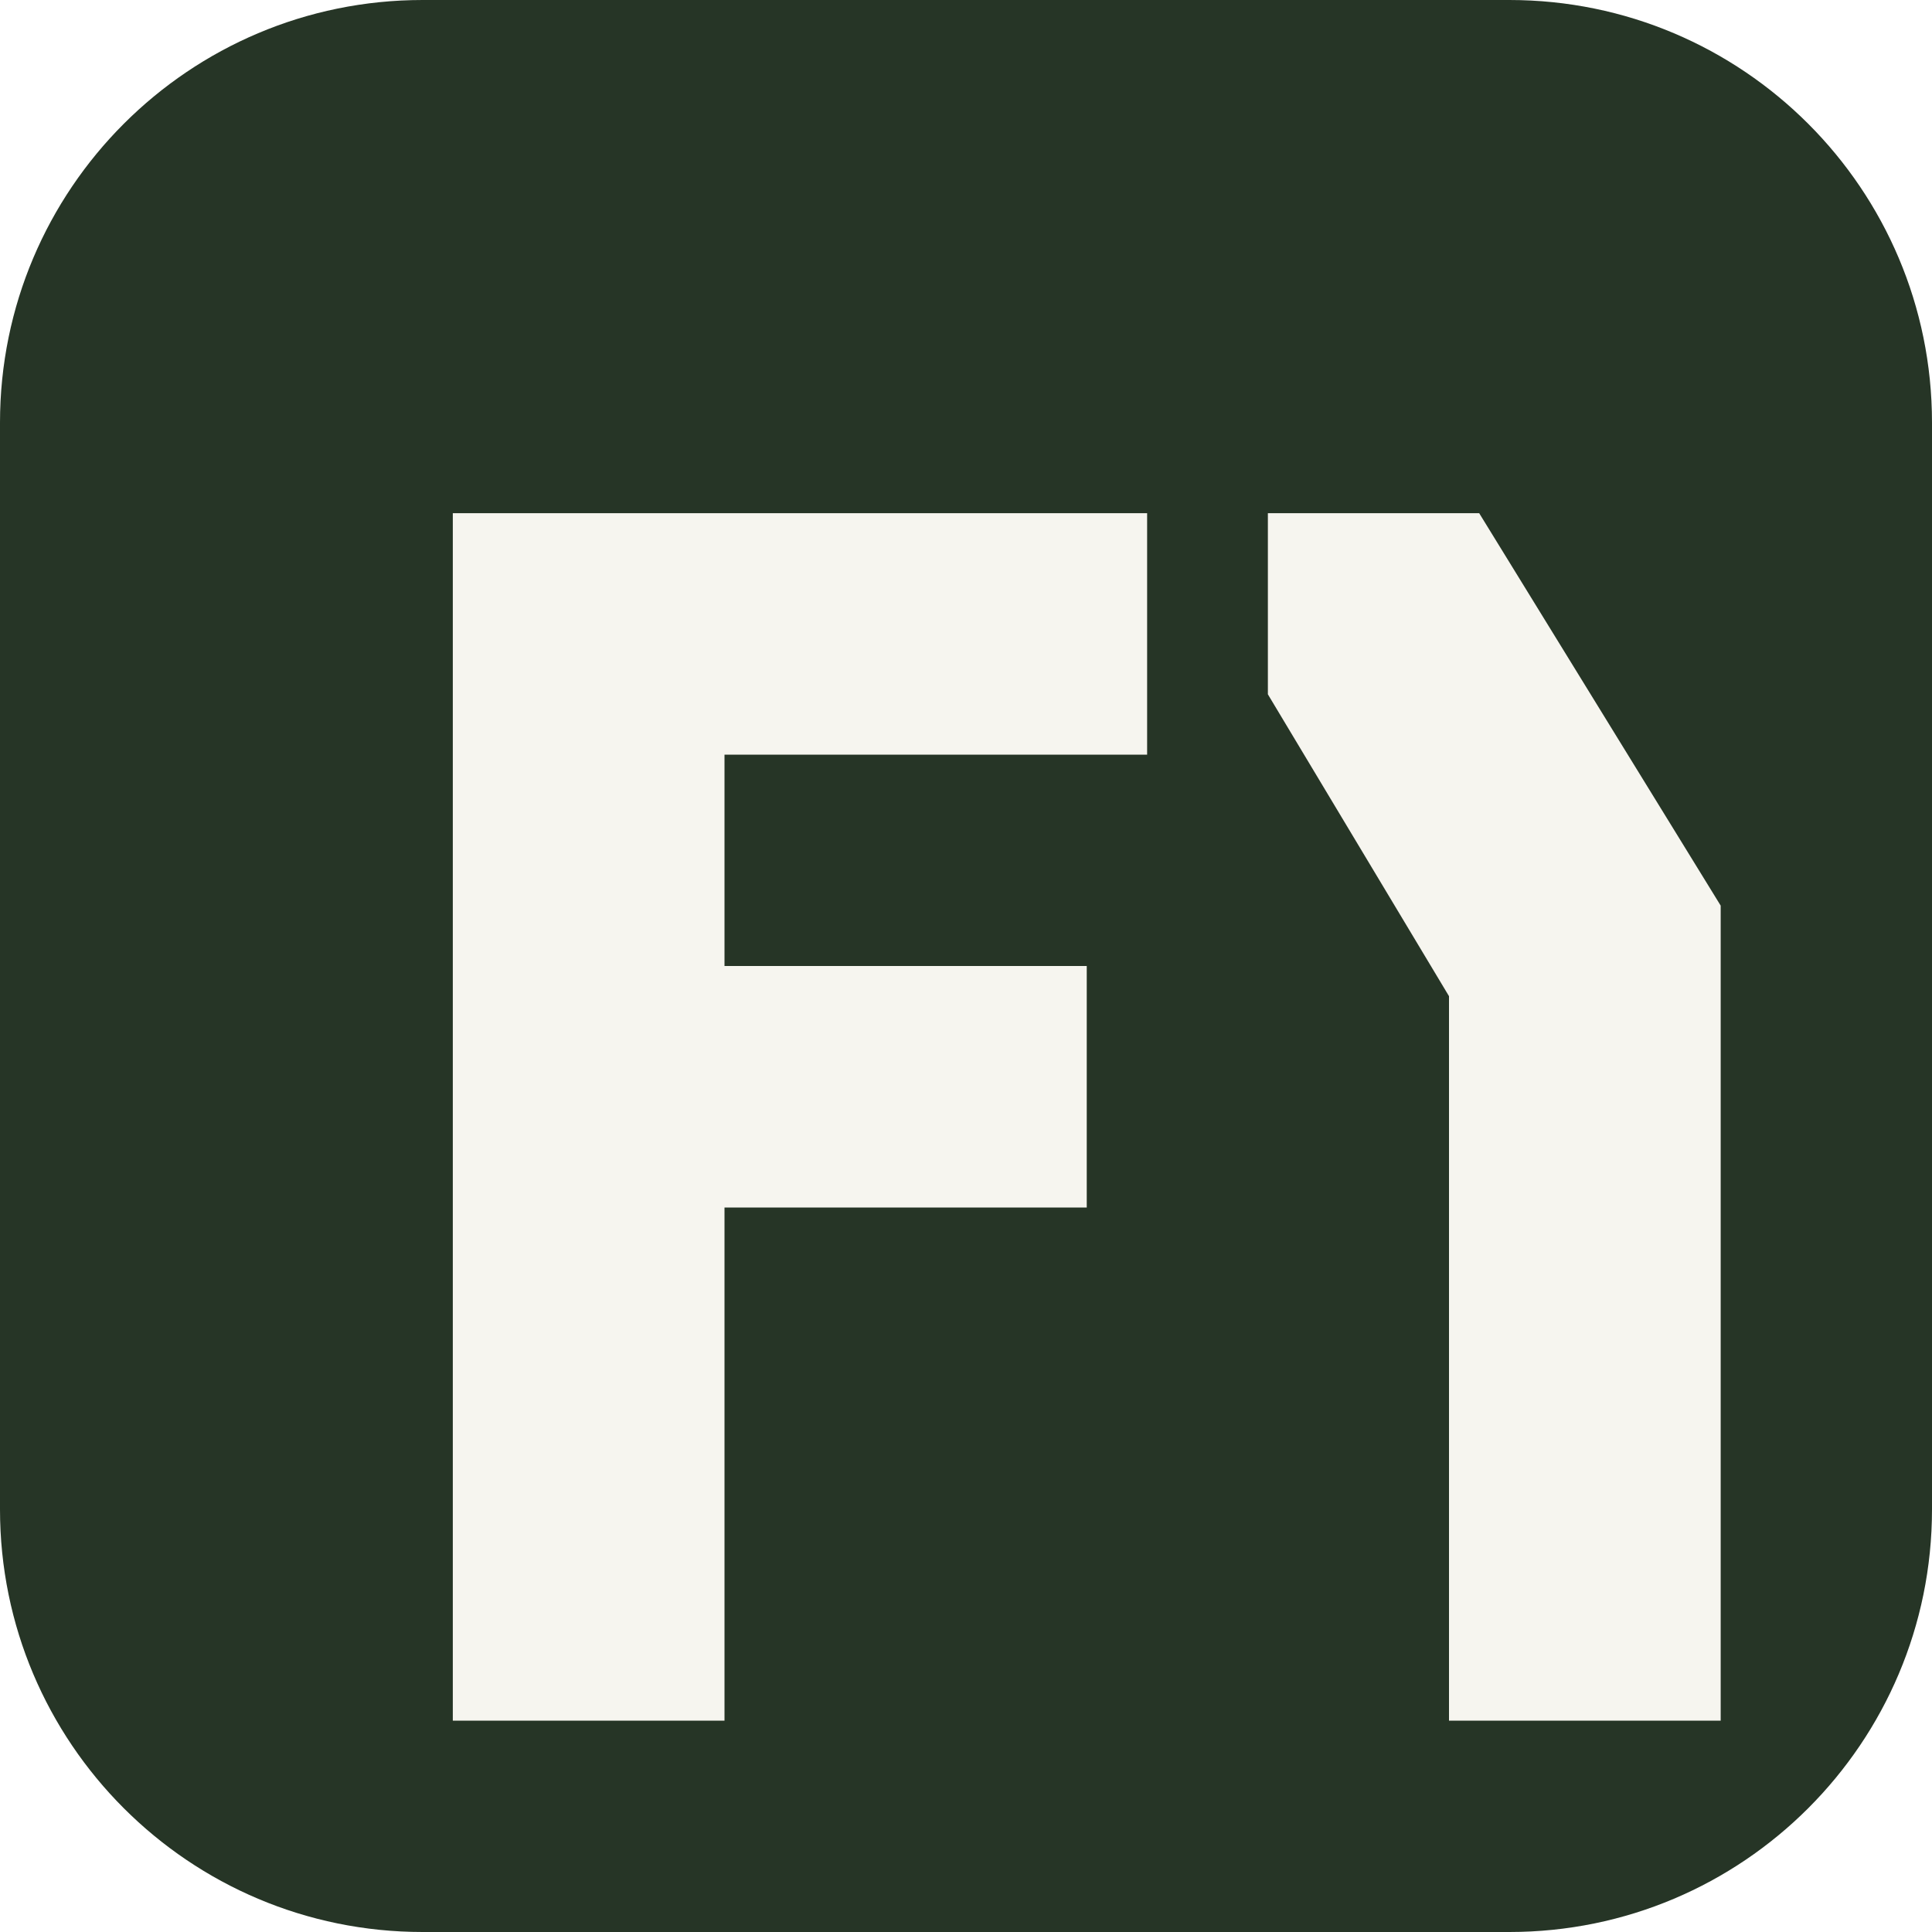
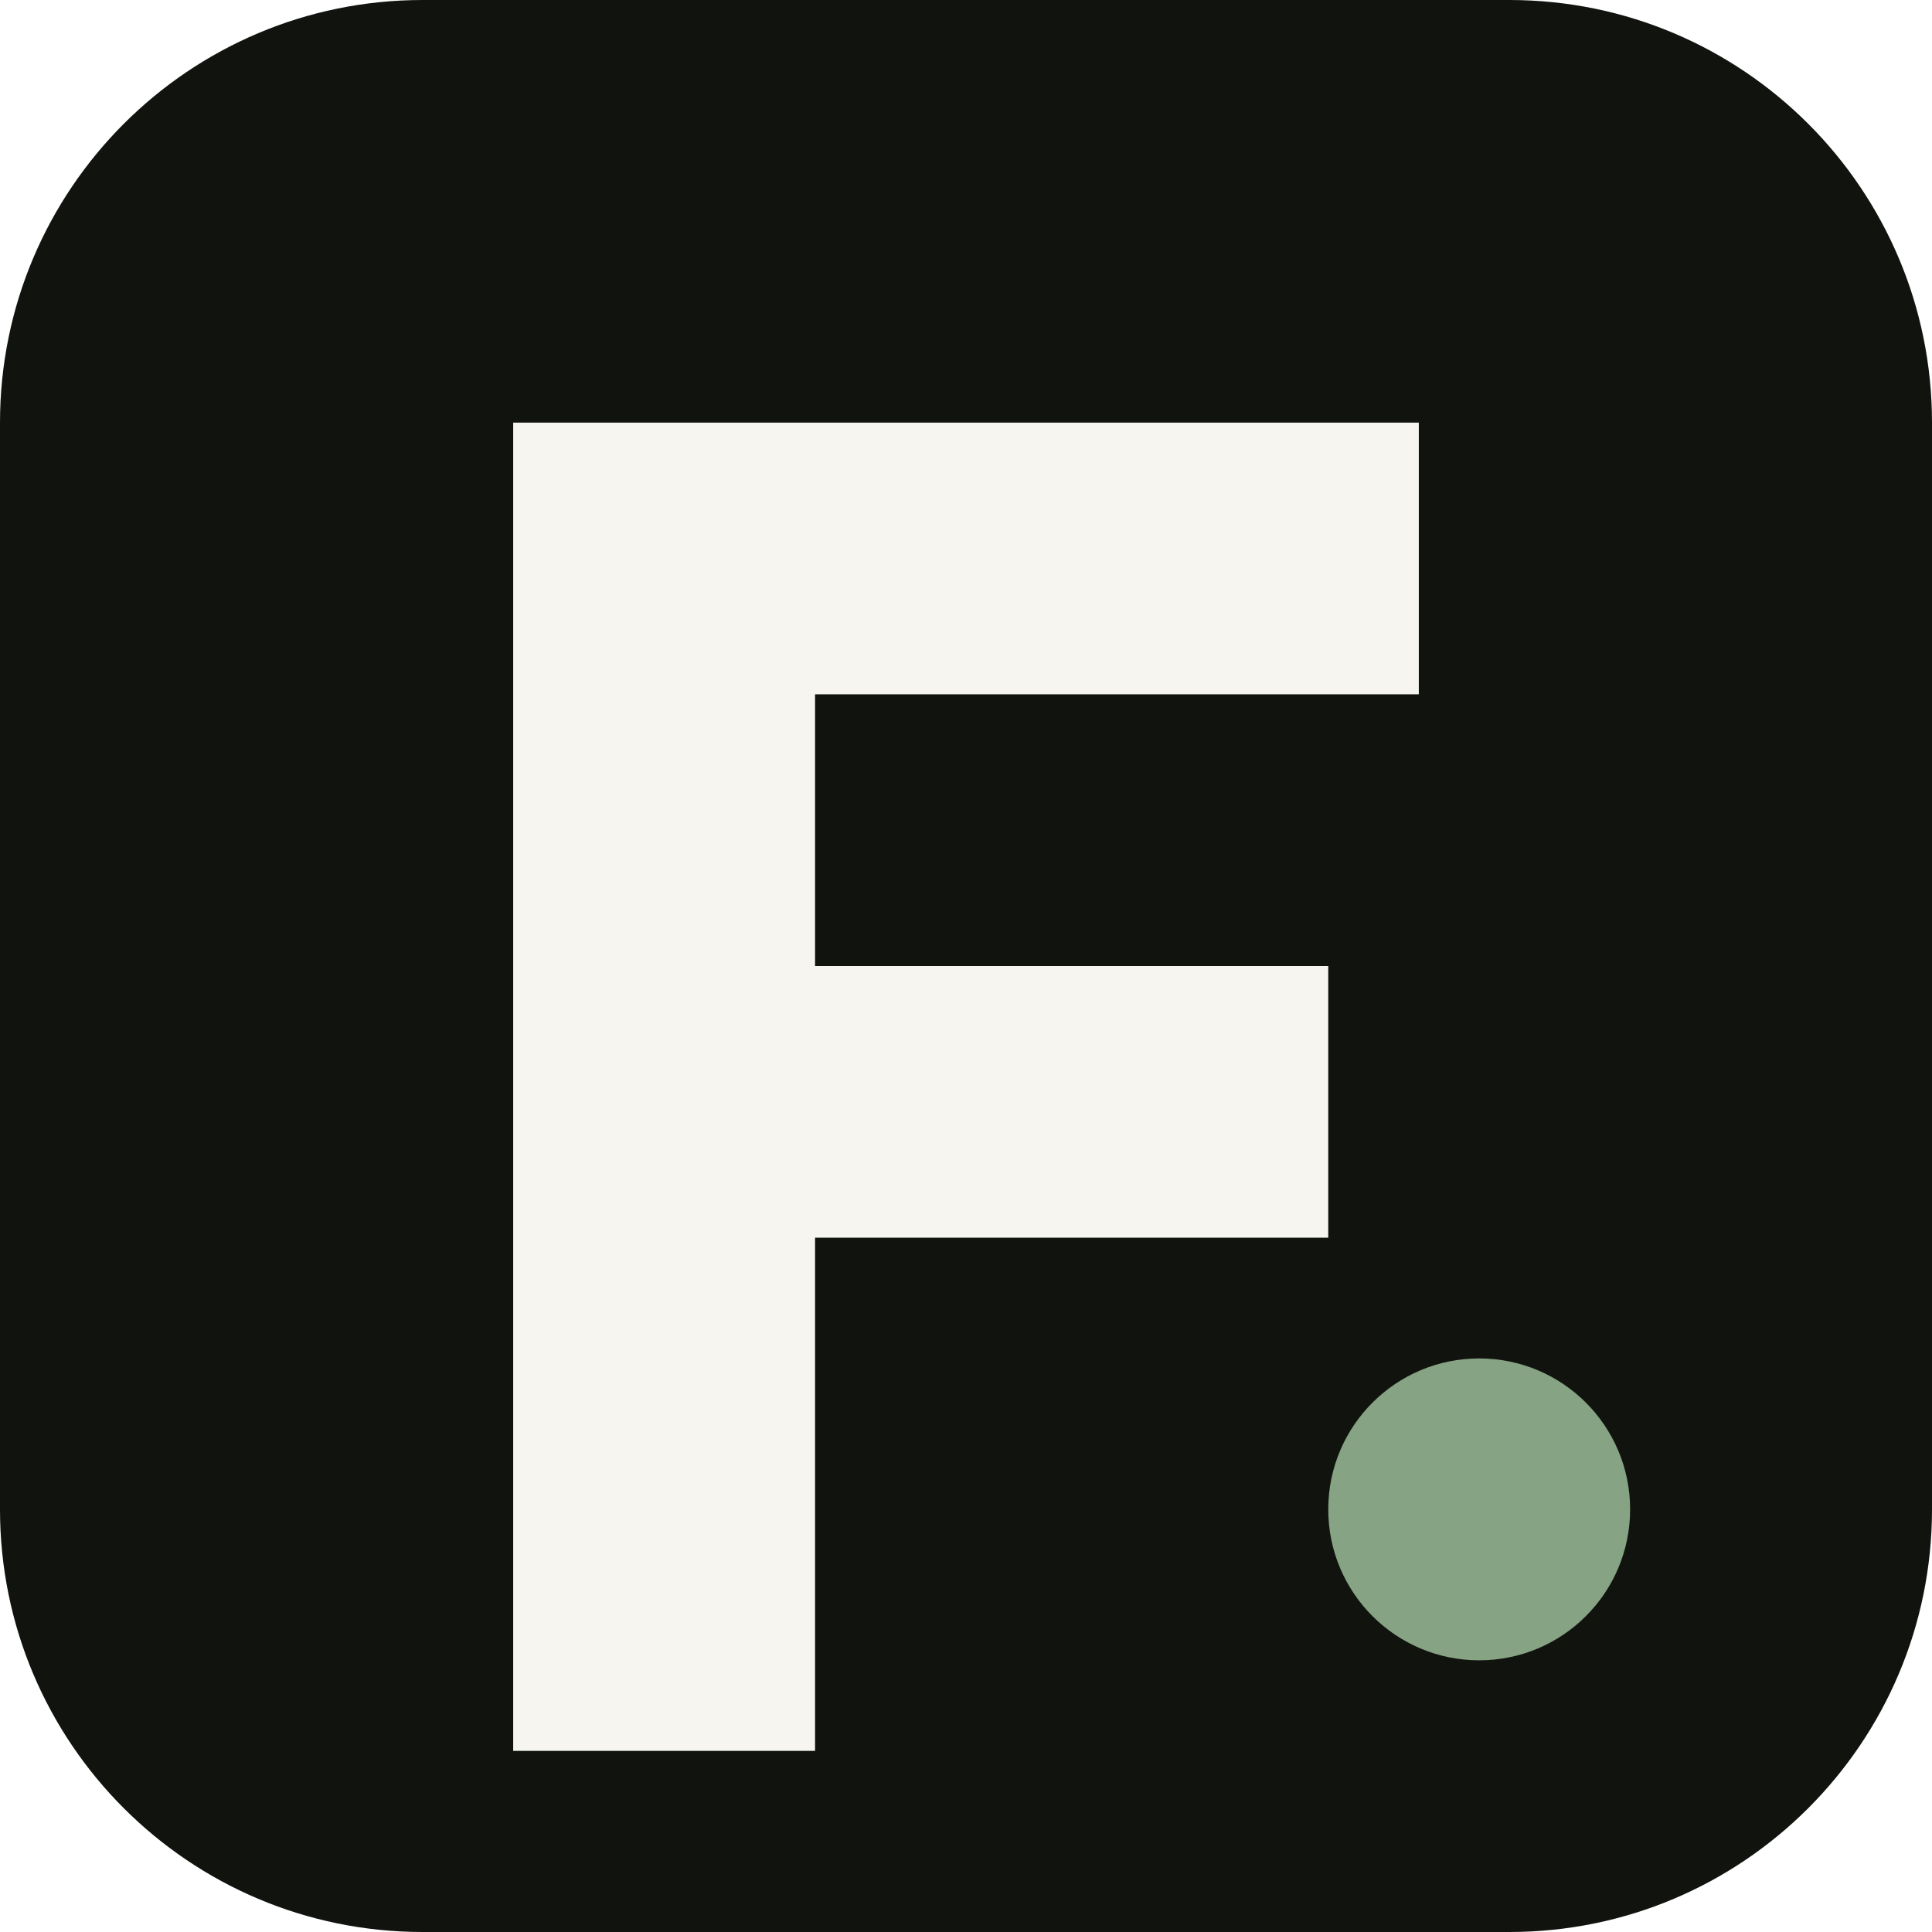
- <svg xmlns="http://www.w3.org/2000/svg" viewBox="0 0 64 64" role="img" aria-label="FM">
-   <rect width="64" height="64" rx="14" fill="#263526" />
-   <path d="M15 17h23v8H24v7h12v8H24v17h-9V17Zm27 0h7l8 13v27h-9V33l-6-10V17Z" fill="#f6f5ef" />
+ <svg xmlns="http://www.w3.org/2000/svg" viewBox="0 0 64 64" role="img" aria-label="Faris Munir Mahdi">
+   <rect width="64" height="64" rx="14" fill="#11130f" />
+   <path d="M17 14h30v9H27v9h17v9H27v17H17V14Z" fill="#f6f5ef" />
+   <circle cx="49" cy="50" r="5" fill="#86a383" />
</svg>
